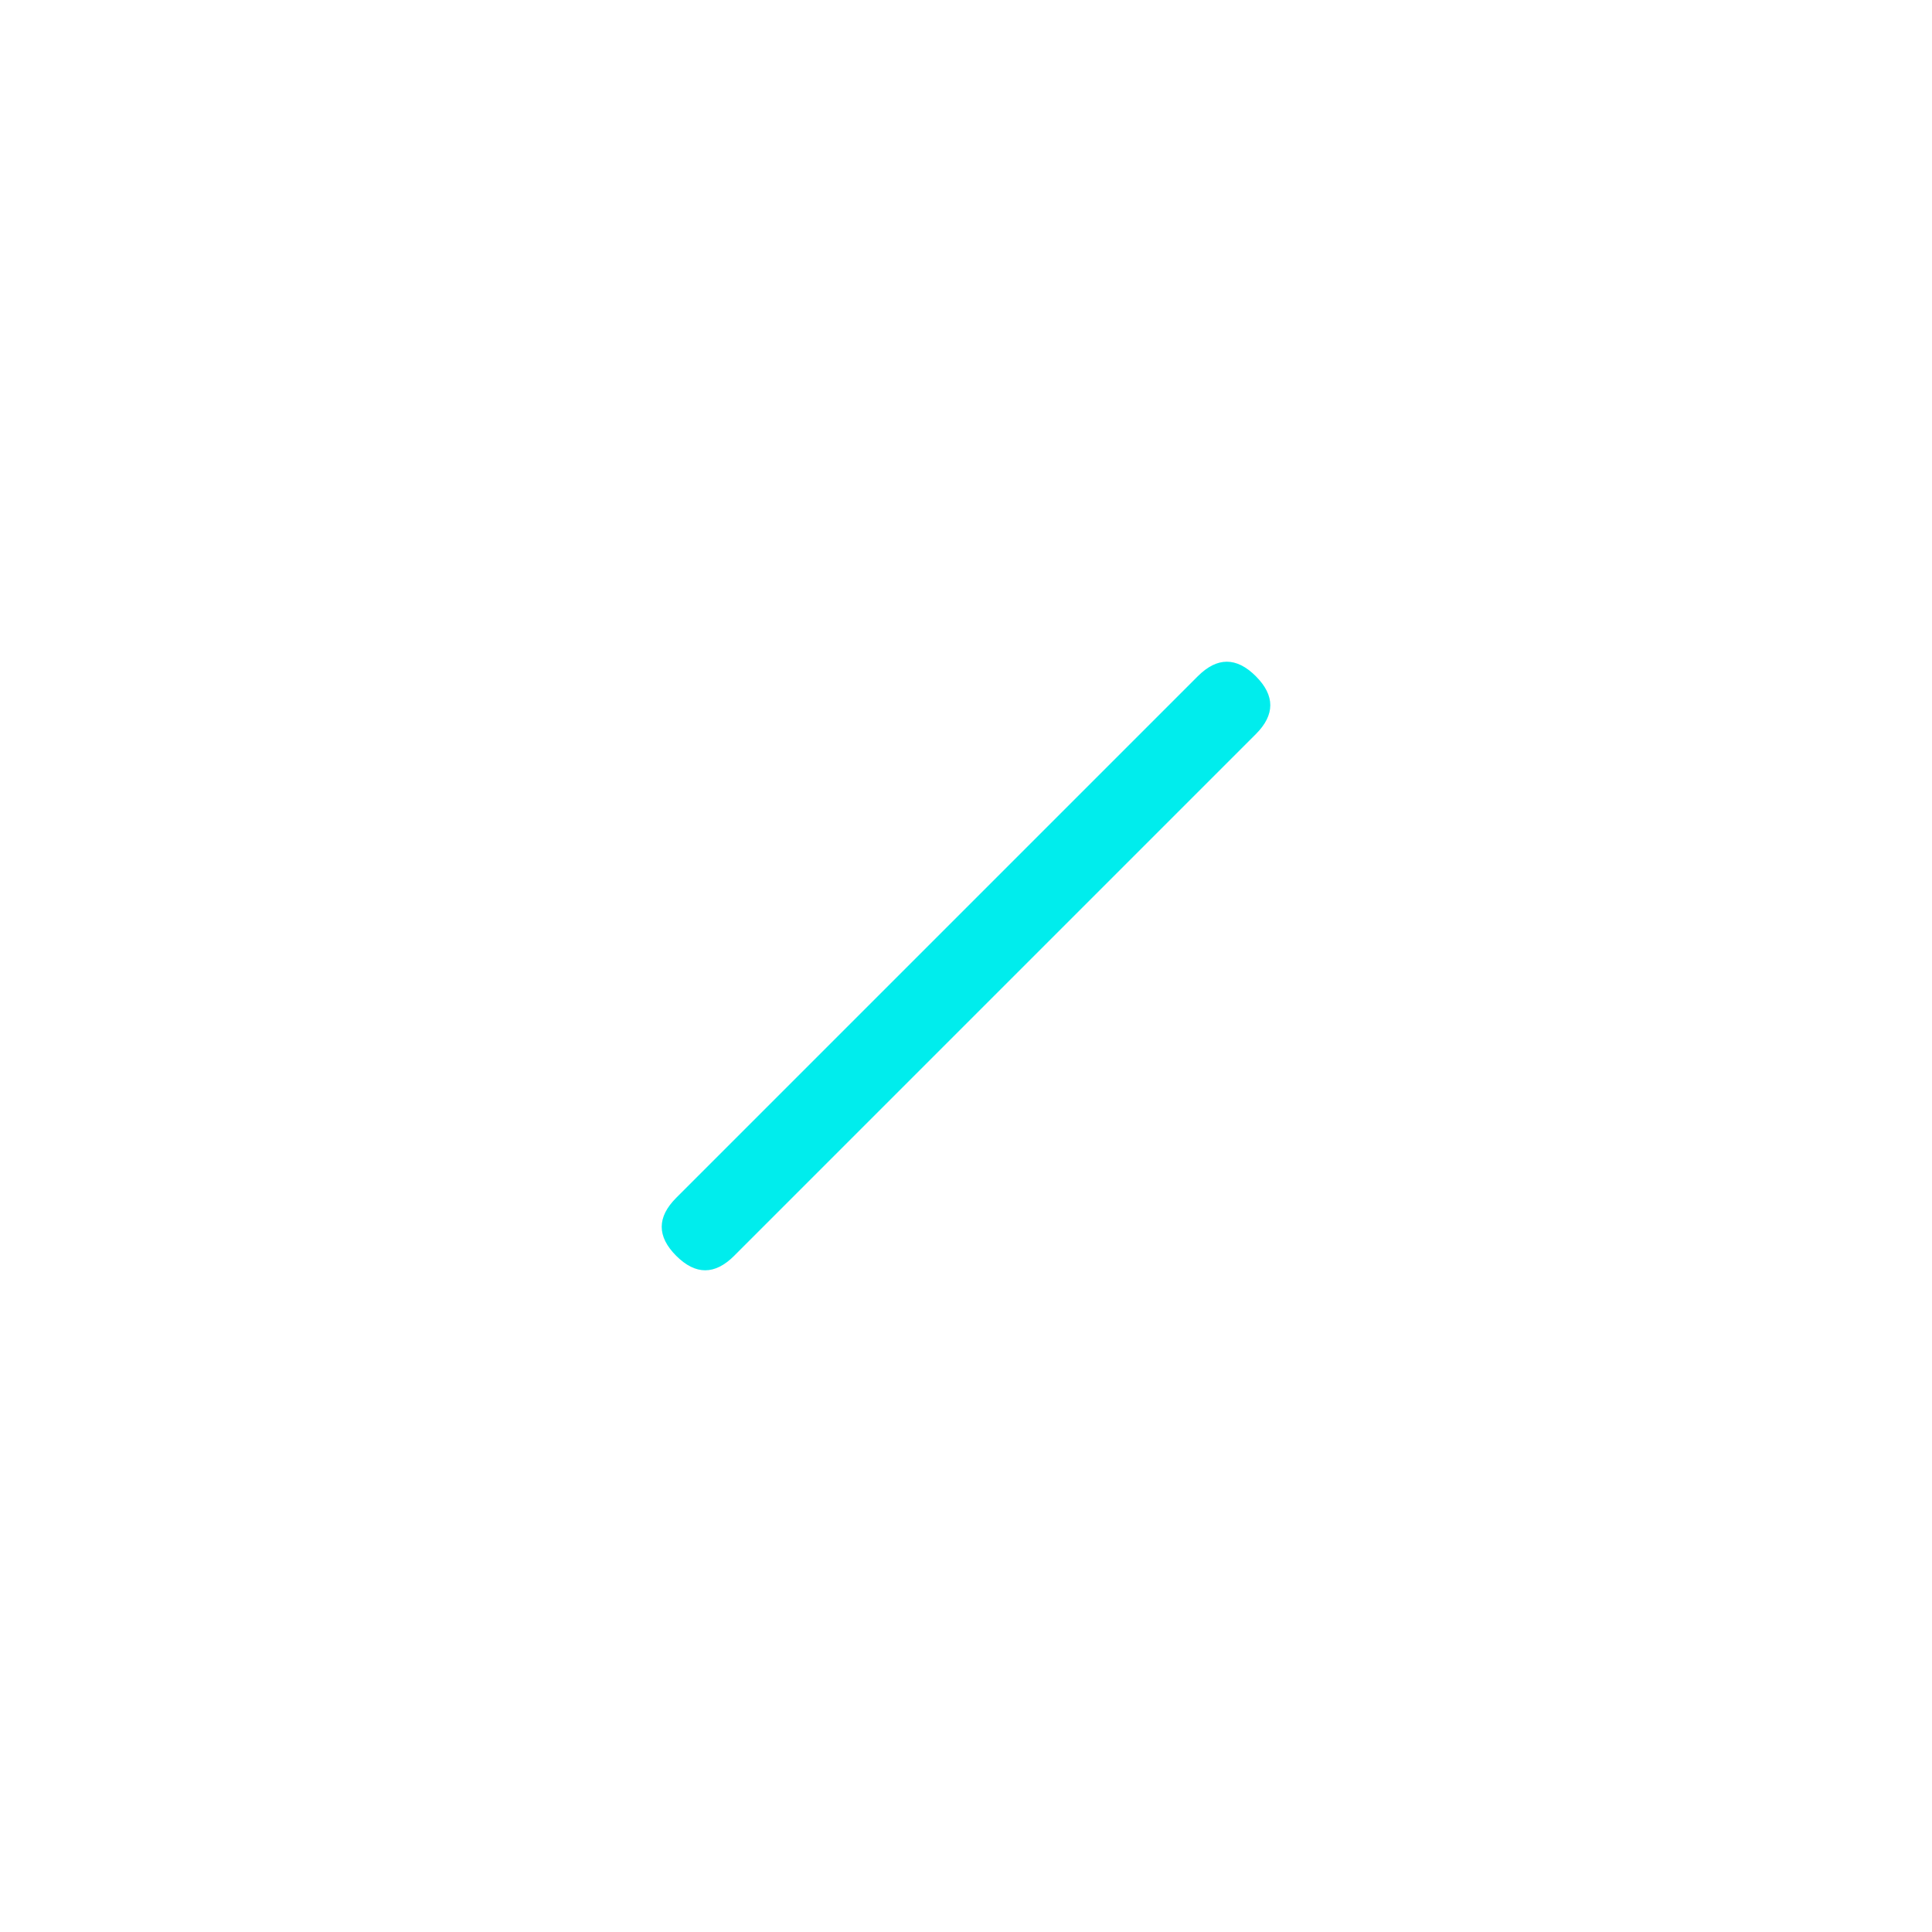
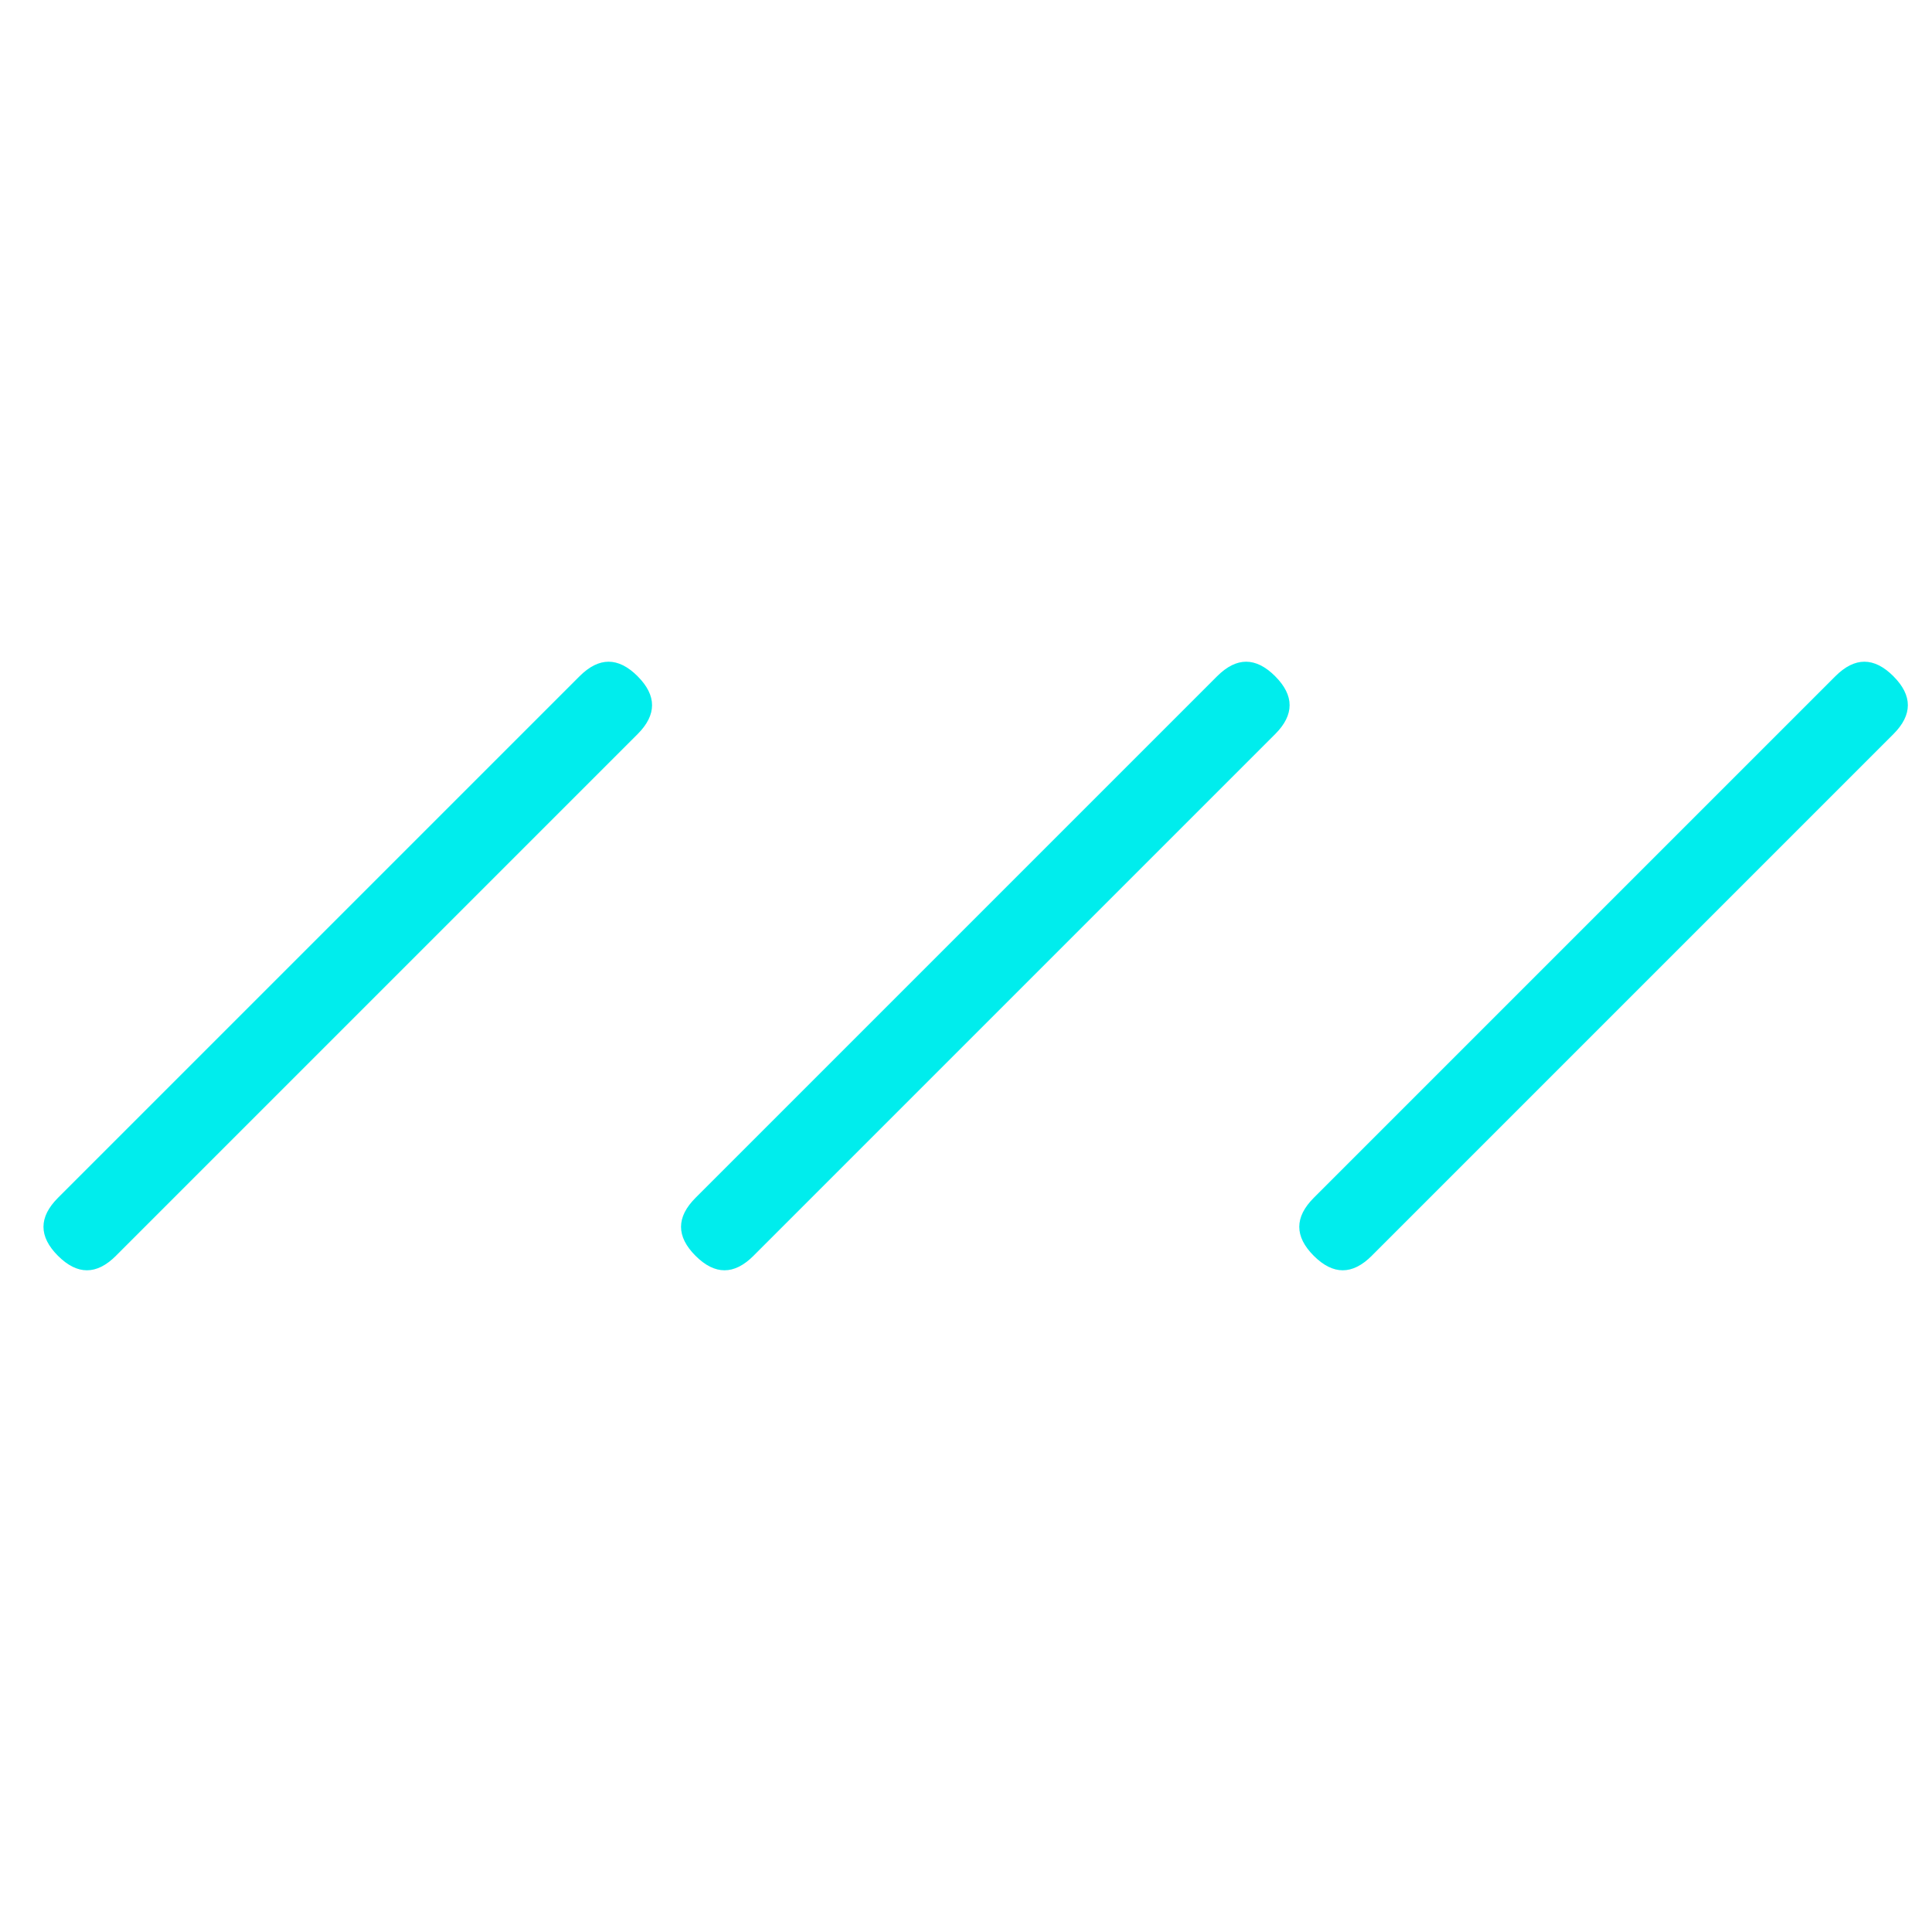
<svg xmlns="http://www.w3.org/2000/svg" version="1.1" id="Layer_1" x="0px" y="0px" viewBox="0 0 10 10" enable-background="new 0 0 10 10" xml:space="preserve">
-   <path fill-rule="evenodd" clip-rule="evenodd" fill="#00EDED" d="M6.5,3.8L3.8,6.5c-0.1,0.1-0.2,0.1-0.3,0c-0.1-0.1-0.1-0.2,0-0.3  l2.7-2.7c0.1-0.1,0.2-0.1,0.3,0C6.6,3.6,6.6,3.7,6.5,3.8z" />
+   <path fill-rule="evenodd" clip-rule="evenodd" fill="#00EDED" d="M6.6,3.8L3.9,6.5c-0.1,0.1-0.2,0.1-0.3,0c-0.1-0.1-0.1-0.2,0-0.3  l2.7-2.7c0.1-0.1,0.2-0.1,0.3,0C6.7,3.6,6.7,3.7,6.6,3.8z" />
+   <path fill-rule="evenodd" clip-rule="evenodd" fill="#00EDED" d="M3.3,3.8L0.6,6.5c-0.1,0.1-0.2,0.1-0.3,0c-0.1-0.1-0.1-0.2,0-0.3  l2.7-2.7c0.1-0.1,0.2-0.1,0.3,0C3.4,3.6,3.4,3.7,3.3,3.8z" />
+   <path fill-rule="evenodd" clip-rule="evenodd" fill="#00EDED" d="M9.8,3.8L7.1,6.5C7,6.6,6.9,6.6,6.8,6.5c-0.1-0.1-0.1-0.2,0-0.3  l2.7-2.7c0.1-0.1,0.2-0.1,0.3,0C9.9,3.6,9.9,3.7,9.8,3.8z" />
</svg>
